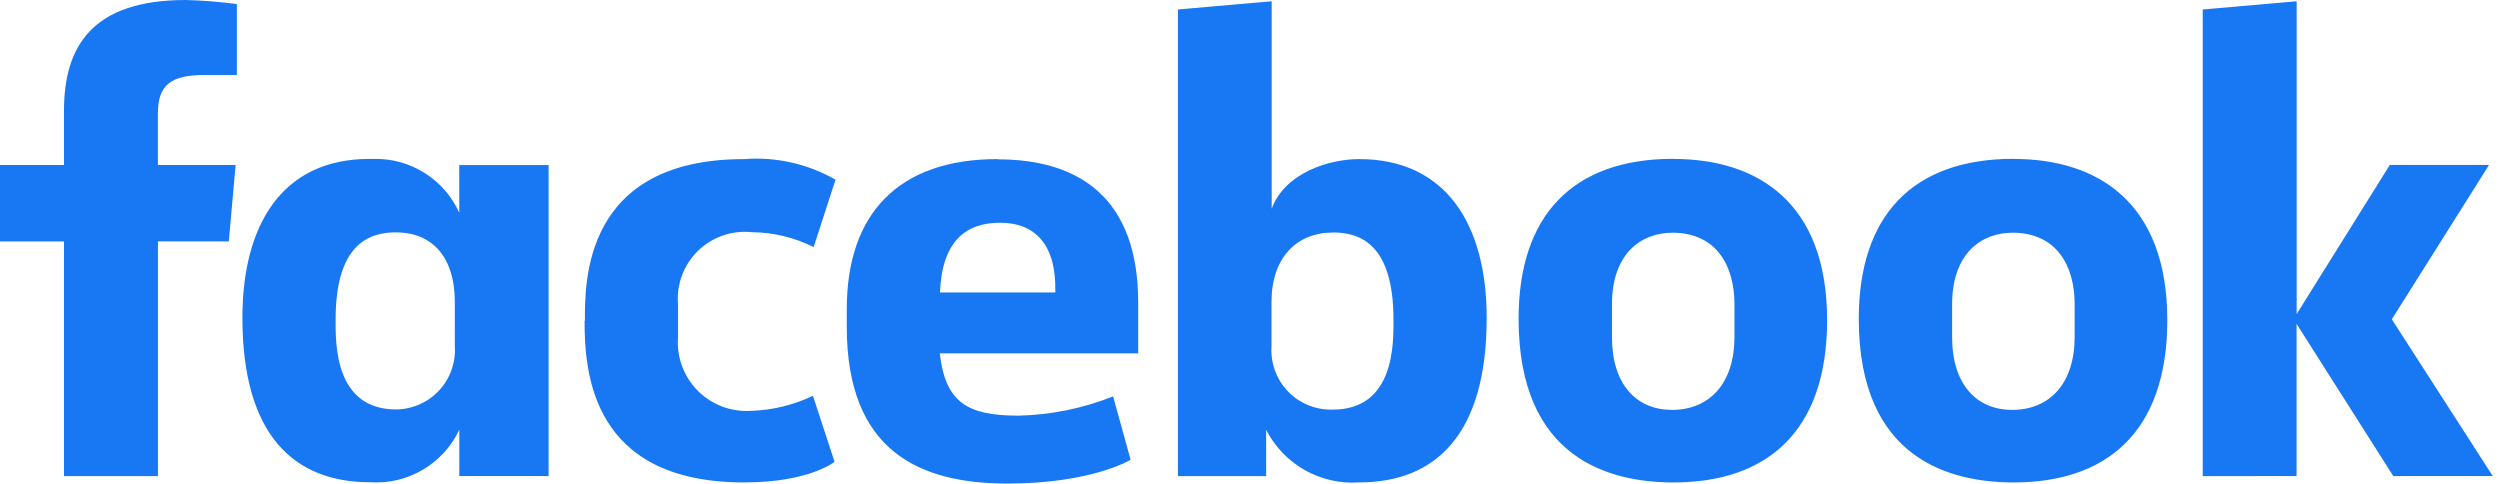
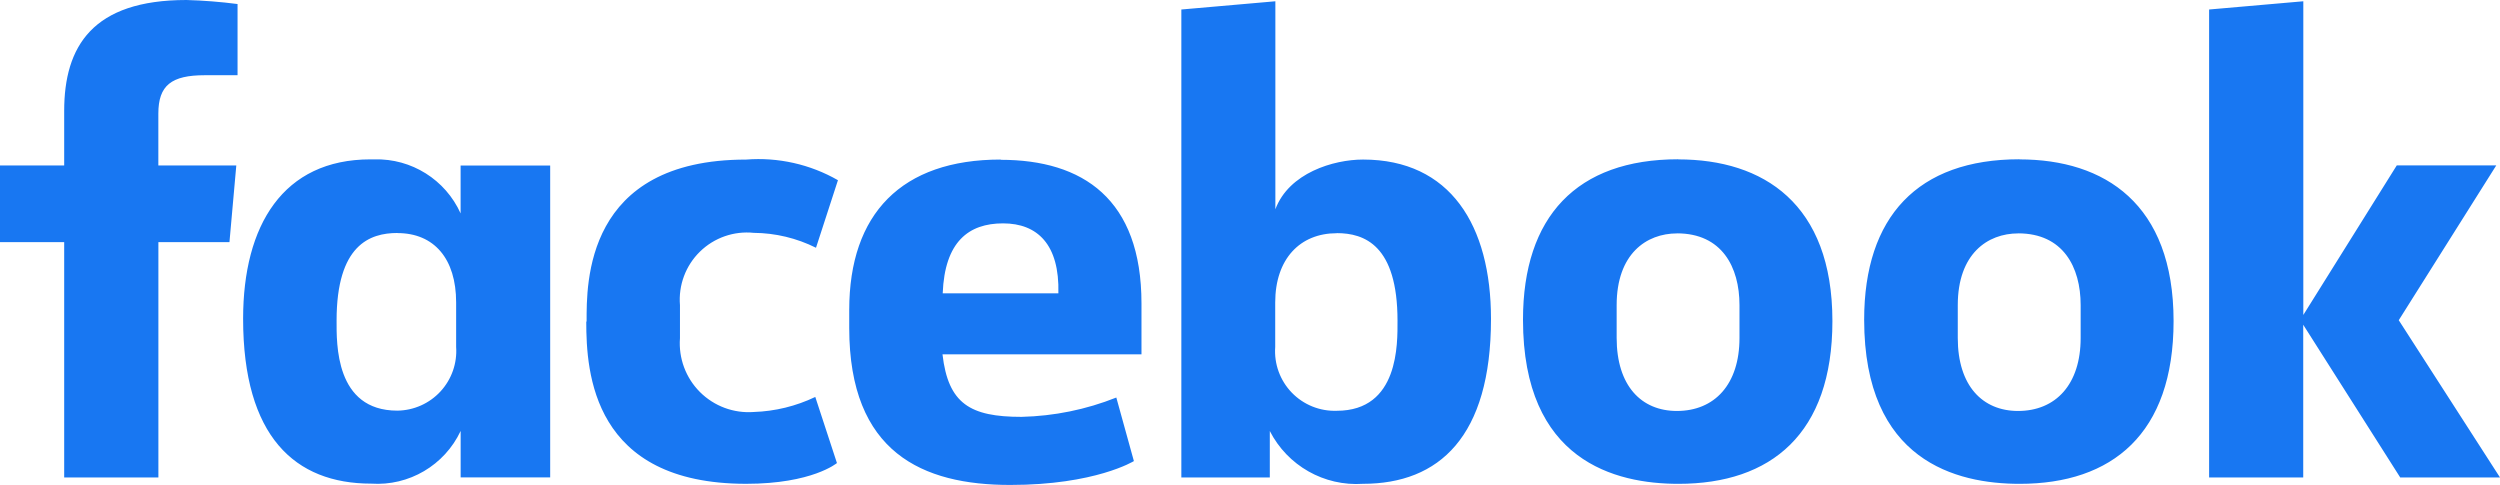
- <svg xmlns="http://www.w3.org/2000/svg" id="facebook" width="110" height="21.275" viewBox="0 0 110 21.275">
-   <rect id="backgroundrect" width="110" height="20.896" fill="none" />
-   <g id="Group_1" data-name="Group 1">
-     <path id="svg_1" d="M6.949,20.949H2.816V10.623H0V7.26H2.816V4.866C2.816,2.033,4.061,0,8.182,0a22.415,22.415,0,0,1,2.24.177V3.3H8.986c-1.465,0-2.039.443-2.039,1.685V7.26h3.42l-.3,3.362H6.949ZM16.436,6.992h-.184c-3.83,0-5.586,2.889-5.586,6.991,0,5.167,2.275,7.235,5.616,7.235a4.037,4.037,0,0,0,3.928-2.311v2.039h3.928V7.262H20.208v2.1A4.027,4.027,0,0,0,16.43,6.992Zm1,3.234c1.61,0,2.576,1.126,2.576,3.04v1.95a2.616,2.616,0,0,1-2.579,2.8c-2.74,0-2.666-2.964-2.666-3.952,0-3.32,1.459-3.842,2.666-3.842Zm8.3,3.881c0-1.664-.08-7.106,7-7.106a7,7,0,0,1,4.027.905L35.8,10.87a6.211,6.211,0,0,0-2.727-.654,2.946,2.946,0,0,0-3.241,3.172v1.449a3.02,3.02,0,0,0,3.237,3.238,6.763,6.763,0,0,0,2.7-.66l.95,2.9s-1.081.911-3.982.911c-6.738,0-7.016-4.883-7.016-7.117ZM59.8,7c3.83,0,5.614,2.889,5.614,6.991,0,5.167-2.275,7.235-5.616,7.235A4.266,4.266,0,0,1,55.71,18.91v2.039H51.829V.417L55.954.056V9.182C56.548,7.587,58.507,7,59.8,7Zm-1.153,3.232c-1.61,0-2.7,1.126-2.7,3.04v1.95a2.614,2.614,0,0,0,2.7,2.8c2.74,0,2.666-2.964,2.666-3.952,0-3.32-1.459-3.842-2.666-3.842ZM43.9,7c-4.344,0-6.642,2.375-6.642,6.6v.786c0,5.478,3.223,6.89,7.064,6.89,3.733,0,5.425-1.047,5.425-1.047l-.771-2.788a12,12,0,0,1-4.159.848c-2.251,0-3.218-.575-3.467-2.743H50.08V13.311c0-4.578-2.571-6.3-6.178-6.3ZM44.008,9.8c1.507,0,2.482.926,2.426,3.069H41.359C41.448,10.605,42.5,9.8,44.006,9.8ZM73.632,6.988c-4.464,0-6.814,2.521-6.814,7.039,0,6.2,4.052,7.2,6.821,7.2,4.056,0,6.754-2.188,6.754-7.141,0-5.155-3.034-7.093-6.761-7.093Zm-.056,3.25c1.965,0,2.74,1.474,2.74,3.147v1.445c0,2.03-1.088,3.205-2.748,3.205-1.554,0-2.641-1.1-2.641-3.206V13.387c0-2.246,1.3-3.147,2.652-3.147ZM88.6,6.988c-4.464,0-6.814,2.521-6.814,7.039,0,6.2,4.052,7.2,6.821,7.2,4.055,0,6.754-2.188,6.754-7.141,0-5.155-3.034-7.093-6.761-7.093Zm-.056,3.25c1.965,0,2.74,1.474,2.74,3.147v1.445c0,2.03-1.088,3.205-2.748,3.205-1.552,0-2.643-1.1-2.643-3.205V13.387c0-2.246,1.3-3.147,2.652-3.147Zm8.376,10.711V.417l4.133-.361V13.818l4.1-6.561h4.365l-4.278,6.791,4.442,6.9h-4.377l-4.256-6.7v6.7Z" fill="#1877f2" />
-   </g>
+ <svg xmlns="http://www.w3.org/2000/svg" width="109.682" height="21.276" viewBox="0 0 109.682 21.276">
+   <path id="svg_1" d="M6.949,20.949H2.816V10.623H0V7.26H2.816V4.866C2.816,2.033,4.061,0,8.182,0a22.416,22.416,0,0,1,2.24.177V3.3H8.986c-1.465,0-2.039.443-2.039,1.685V7.26h3.42l-.3,3.362H6.949ZM16.436,6.992h-.184c-3.83,0-5.586,2.889-5.586,6.991,0,5.167,2.275,7.235,5.616,7.235a4.037,4.037,0,0,0,3.928-2.311v2.039h3.928V7.262h-3.93v2.1a4.027,4.027,0,0,0-3.778-2.37Zm1,3.234c1.61,0,2.576,1.126,2.576,3.04v1.95a2.616,2.616,0,0,1-2.579,2.8c-2.74,0-2.666-2.964-2.666-3.952,0-3.32,1.459-3.842,2.666-3.842Zm8.3,3.881c0-1.664-.08-7.106,7-7.106a7,7,0,0,1,4.027.905L35.8,10.87a6.211,6.211,0,0,0-2.727-.654,2.946,2.946,0,0,0-3.241,3.172v1.449a3.02,3.02,0,0,0,3.237,3.238,6.763,6.763,0,0,0,2.7-.66l.95,2.9s-1.081.911-3.982.911c-6.738,0-7.016-4.883-7.016-7.117ZM59.8,7c3.83,0,5.614,2.889,5.614,6.991,0,5.167-2.275,7.235-5.616,7.235A4.266,4.266,0,0,1,55.71,18.91v2.039H51.829V.417L55.954.056V9.182C56.548,7.587,58.507,7,59.8,7Zm-1.153,3.232c-1.61,0-2.7,1.126-2.7,3.04v1.95a2.614,2.614,0,0,0,2.7,2.8c2.74,0,2.666-2.964,2.666-3.952,0-3.32-1.459-3.842-2.666-3.842ZM43.9,7c-4.344,0-6.642,2.375-6.642,6.6v.786c0,5.478,3.223,6.89,7.064,6.89,3.733,0,5.425-1.047,5.425-1.047l-.771-2.788a12,12,0,0,1-4.159.848c-2.251,0-3.218-.575-3.467-2.743h8.73V13.311c0-4.578-2.571-6.3-6.178-6.3Zm.108,2.8c1.507,0,2.482.926,2.426,3.069H41.359C41.448,10.6,42.5,9.8,44.006,9.8ZM73.632,6.988c-4.464,0-6.814,2.521-6.814,7.039,0,6.2,4.052,7.2,6.821,7.2,4.056,0,6.754-2.188,6.754-7.141,0-5.155-3.034-7.093-6.761-7.093Zm-.056,3.25c1.965,0,2.74,1.474,2.74,3.147V14.83c0,2.03-1.088,3.2-2.748,3.2-1.554,0-2.641-1.1-2.641-3.206V13.387c0-2.246,1.3-3.147,2.652-3.147ZM88.6,6.988c-4.464,0-6.814,2.521-6.814,7.039,0,6.2,4.052,7.2,6.821,7.2,4.055,0,6.754-2.188,6.754-7.141,0-5.155-3.034-7.093-6.761-7.093Zm-.056,3.25c1.965,0,2.74,1.474,2.74,3.147V14.83c0,2.03-1.088,3.2-2.748,3.2-1.552,0-2.643-1.1-2.643-3.2V13.387c0-2.246,1.3-3.147,2.652-3.147ZM96.92,20.949V.417l4.133-.361V13.818l4.1-6.561h4.365l-4.278,6.791,4.442,6.9h-4.377l-4.256-6.7v6.7Z" fill="#1877f2" />
</svg>
